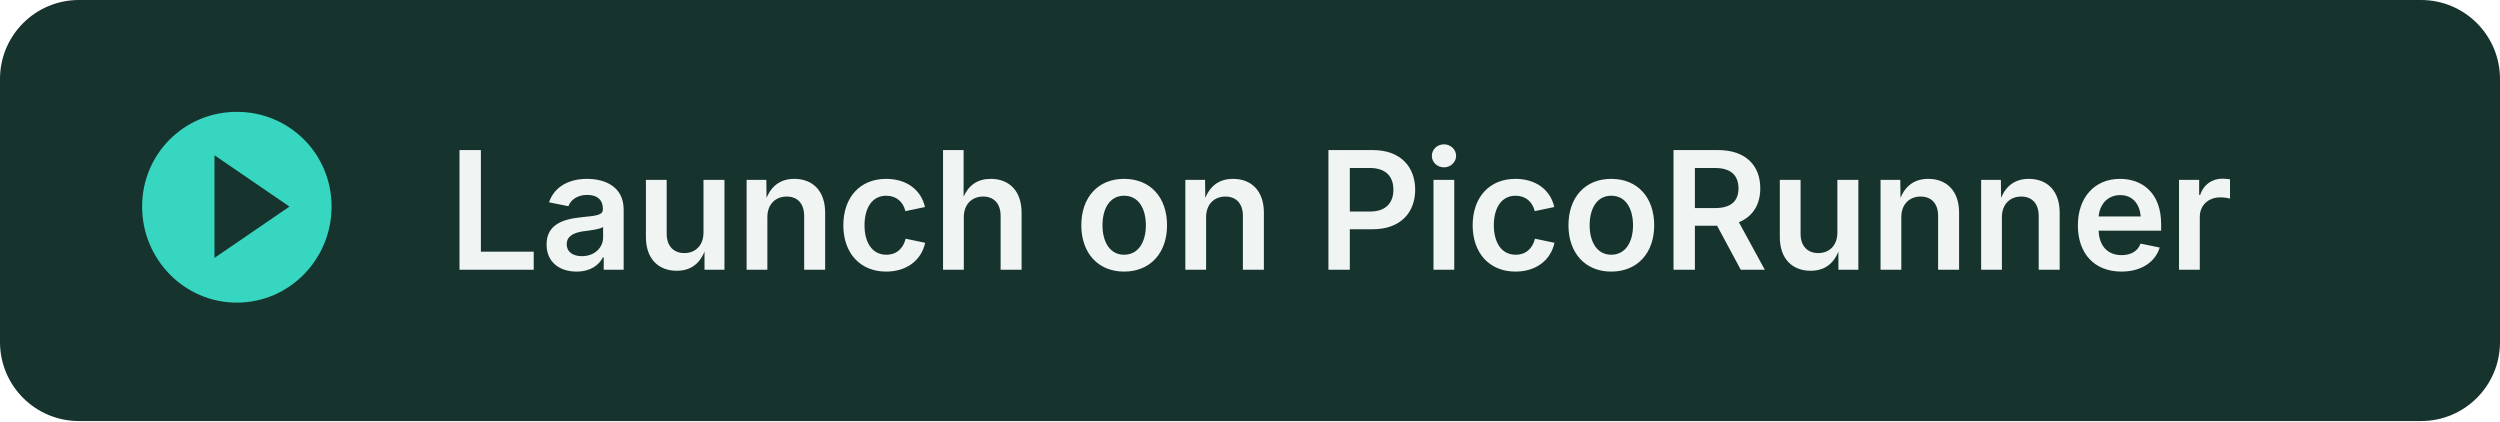
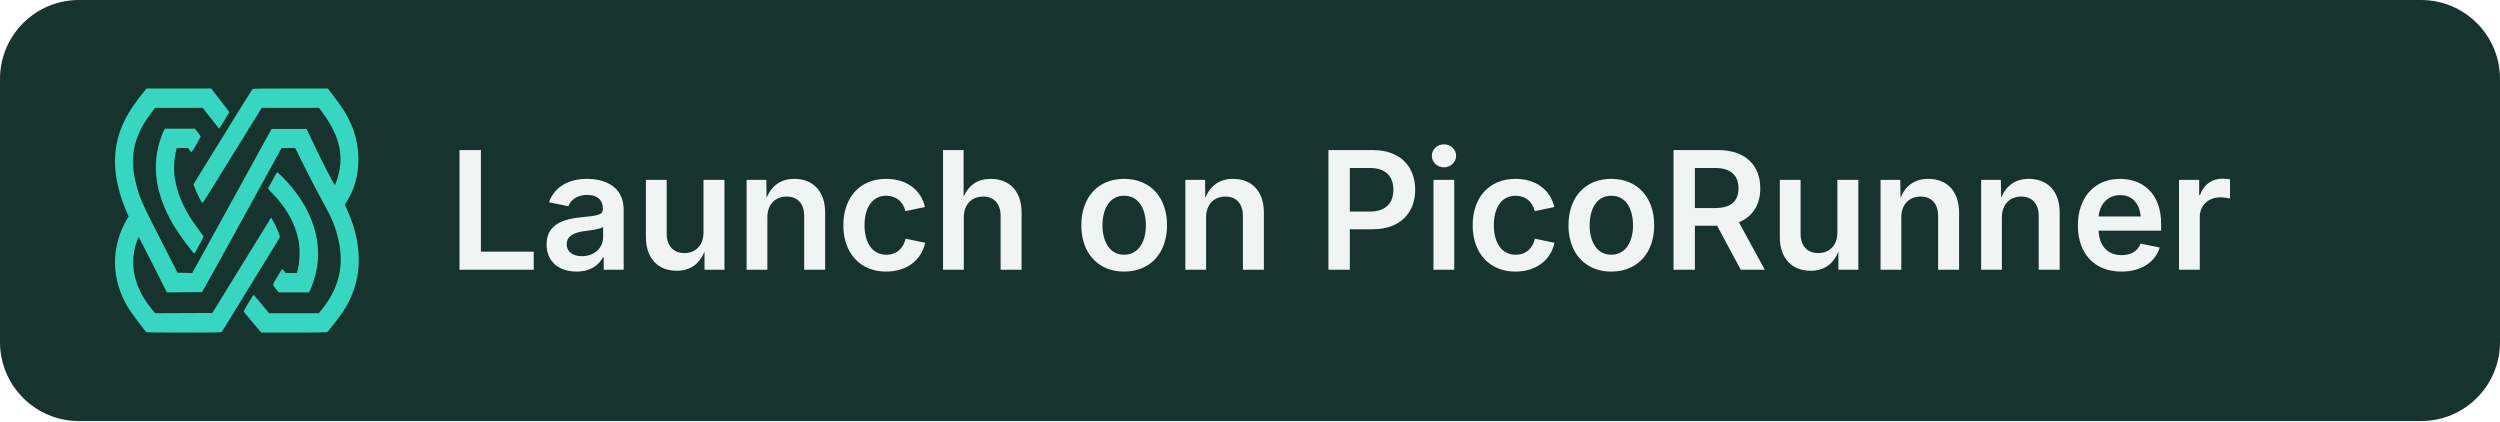
<svg xmlns="http://www.w3.org/2000/svg" width="190" height="32" role="img" aria-label="Launch on PicoRunner">
  <rect width="190" height="32" rx="6" fill="#17332e" />
-   <path d="M18 8.5c4 0 7.2 3.2 7.2 7.2S22 23 18 23s-7.2-3.3-7.2-7.3S14 8.5 18 8.5Zm-1.7 3.3v7.8l5.7-3.9-5.7-3.9Z" fill="#36d6c0" />
+   <g transform="translate(4 2) scale(0.21875)">
+     <g fill="#36d6c0" transform="translate(16 16) scale(0.1643836) translate(-220 -220)">
+       <path d="M317.261 258.75c-40.74 49.296-58.187 87.036-62.295 134.75-3.025 35.137 5.226 77.169 23.556 120l4.708 11-2.68 4.5c-35.131 58.976-34.715 127.656 1.134 187.376 7.521 12.528 36.029 50.508 39.676 52.859.627.404 36.283.741 79.235.75 73.159.014 78.188-.096 79.568-1.735.81-.962 4.646-6.925 8.524-13.25 3.878-6.325 15.056-24.55 24.84-40.5s22.062-35.975 27.283-44.5c21.804-35.599 45.038-73.42 53.329-86.812 4.874-7.872 8.861-14.933 8.861-15.691 0-4.205-9.805-26.421-16.214-36.736l-2.324-3.739-10.722 17.239c-5.897 9.481-33.855 54.814-62.128 100.739l-51.407 83.5-60.564.258-60.565.257-7.421-9.257c-36.62-45.685-47.115-91.648-31.974-140.03 2.043-6.528 4.16-11.618 4.752-11.425.587.191 14.261 26.532 30.386 58.535l29.32 58.186 37.111-.262 37.111-.262 2.918-4.968c5.169-8.799 35.071-62.74 65.43-118.032 20.297-36.965 50.521-91.898 57.221-104 3.654-6.6 14.727-26.738 24.607-44.75L606.499 380l14.501.025 14.5.026 18.185 36.724c10.002 20.199 23.891 47.075 30.865 59.725 25.821 46.833 31.931 60.059 38.81 84 18.087 62.953 6.464 116.248-36.258 166.25l-1.923 2.25H580.296l-16.322-19.5c-8.977-10.725-16.435-19.5-16.575-19.5-.911 0-21.428 34.465-21.056 35.37.495 1.205 27.236 33.256 33.69 40.38l3.85 4.25 68.809-.015c37.844-.009 69.349-.36 70.011-.78 2.583-1.642 24.861-30.4 33.284-42.966 41.324-61.648 44.813-135.211 10.129-213.562l-5.808-13.12 3.491-5.457c27.267-42.624 32.828-100.12 14.703-151.995-4.329-12.39-13.726-31.509-20.959-42.643-6.126-9.43-27.634-38.733-31.349-42.712l-2.568-2.75h-78.658c-73.671 0-78.754.111-80.167 1.75-.83.962-8.183 12.55-16.34 25.75A84203.04 84203.04 0 0 1 502.18 324a23256.395 23256.395 0 0 0-24.683 40c-7.279 11.825-20.78 33.65-30.004 48.5-9.224 14.85-19.122 30.853-21.996 35.561l-5.225 8.561 3.672 9.439c3.506 9.015 11.626 25.601 14.366 29.349 1.146 1.566 3.511-1.818 20.668-29.571a534556.68 534556.68 0 0 1 59.575-96.339c3.402-5.5 14.408-23.275 24.457-39.5 10.05-16.225 18.996-30.735 19.881-32.244l1.609-2.743 60.536-.007 60.536-.006 7.597 10.25c37.975 51.242 46.94 95.966 29.165 145.5-1.431 3.988-2.879 7.247-3.218 7.242-1.649-.02-26.775-48.993-46.94-91.492l-12.811-27H585.522L560.443 385a138049.44 138049.44 0 0 0-53.95 98c-34.279 62.337-35.485 64.525-65.461 118.775l-23.359 42.274-15.459-.274-15.46-.275-29.435-57.5c-46.231-90.308-50.451-99.677-57.77-128.245-15.128-59.053-5.986-102.66 32.052-152.889l7.472-9.866h100.851l11.855 15.25c18.794 24.174 22.51 28.689 23.242 28.237.378-.234 5.309-8.065 10.958-17.404l10.27-16.979-2.874-3.866c-1.581-2.126-10.264-13.399-19.294-25.052L457.662 254H321.186l-3.925 4.75m41.259 82.579c-.84 1.282-3.328 7.111-5.53 12.955-23.83 63.237-12.849 130.503 32.767 200.716 11.163 17.183 35.487 49.102 36.572 47.994 1.865-1.905 19.72-35.419 19.359-36.338-.25-.636-5.362-7.681-11.36-15.656-27.334-36.34-42.364-68.403-48.987-104.5-3.242-17.667-2.021-46.138 2.69-62.75l1.063-3.75h23.782l3.231 4.5c1.778 2.475 3.493 4.492 3.813 4.481 1.304-.041 20.188-32.257 19.682-33.577-.302-.785-3.148-4.795-6.325-8.91l-5.777-7.483-31.727-.005-31.727-.006-1.526 2.329m234.696 96.383C585.542 451.013 578 464.811 578 465.552c0 .413 3.964 4.849 8.809 9.858 30.212 31.23 48.367 63.644 55.372 98.862 3.91 19.656 2.974 47.383-2.226 65.978l-1.049 3.75H614.959l-3.181-4.513c-3.86-5.475-2.807-6.427-14.803 13.382-10.551 17.421-10.392 14.94-1.654 25.845l5.038 6.286h64.453l4.511-10.75c30.955-73.776 11.74-154.962-53.34-225.368-4.889-5.29-11.131-11.494-13.87-13.788l-4.981-4.169-3.916 6.787" fill-rule="evenodd" />
+     </g>
+   </g>
  <text x="34" y="20.5" fill="#f0f5f4" font-family="-apple-system,BlinkMacSystemFont,Segoe UI,sans-serif" font-size="12.5" font-weight="600">Launch on PicoRunner</text>
</svg>
